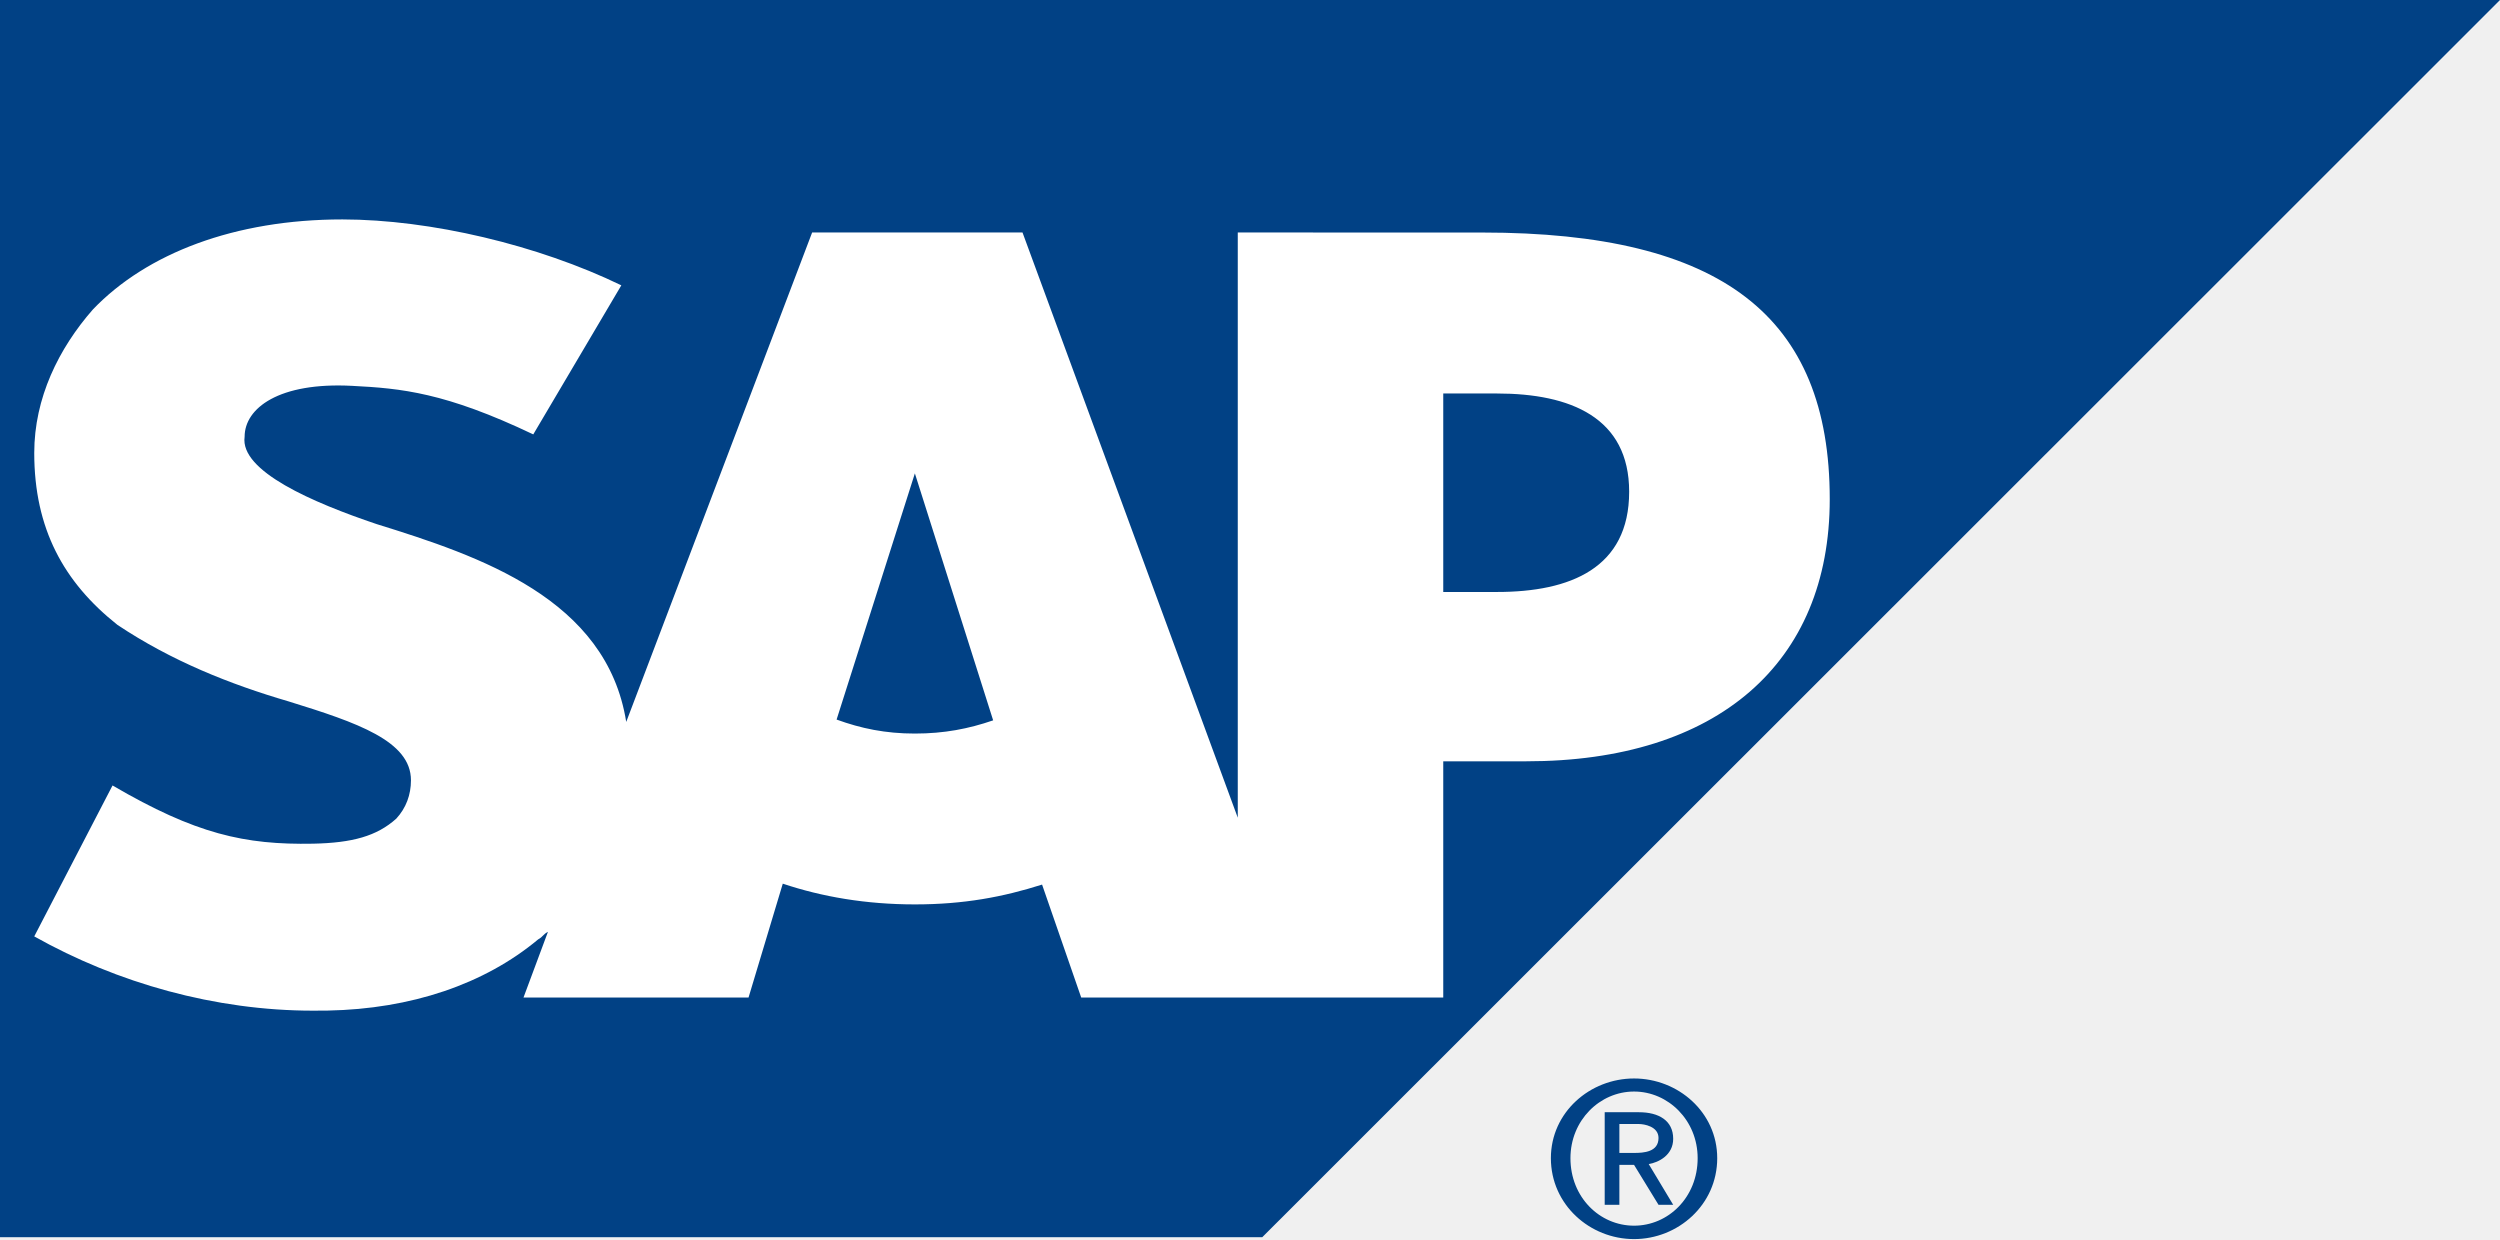
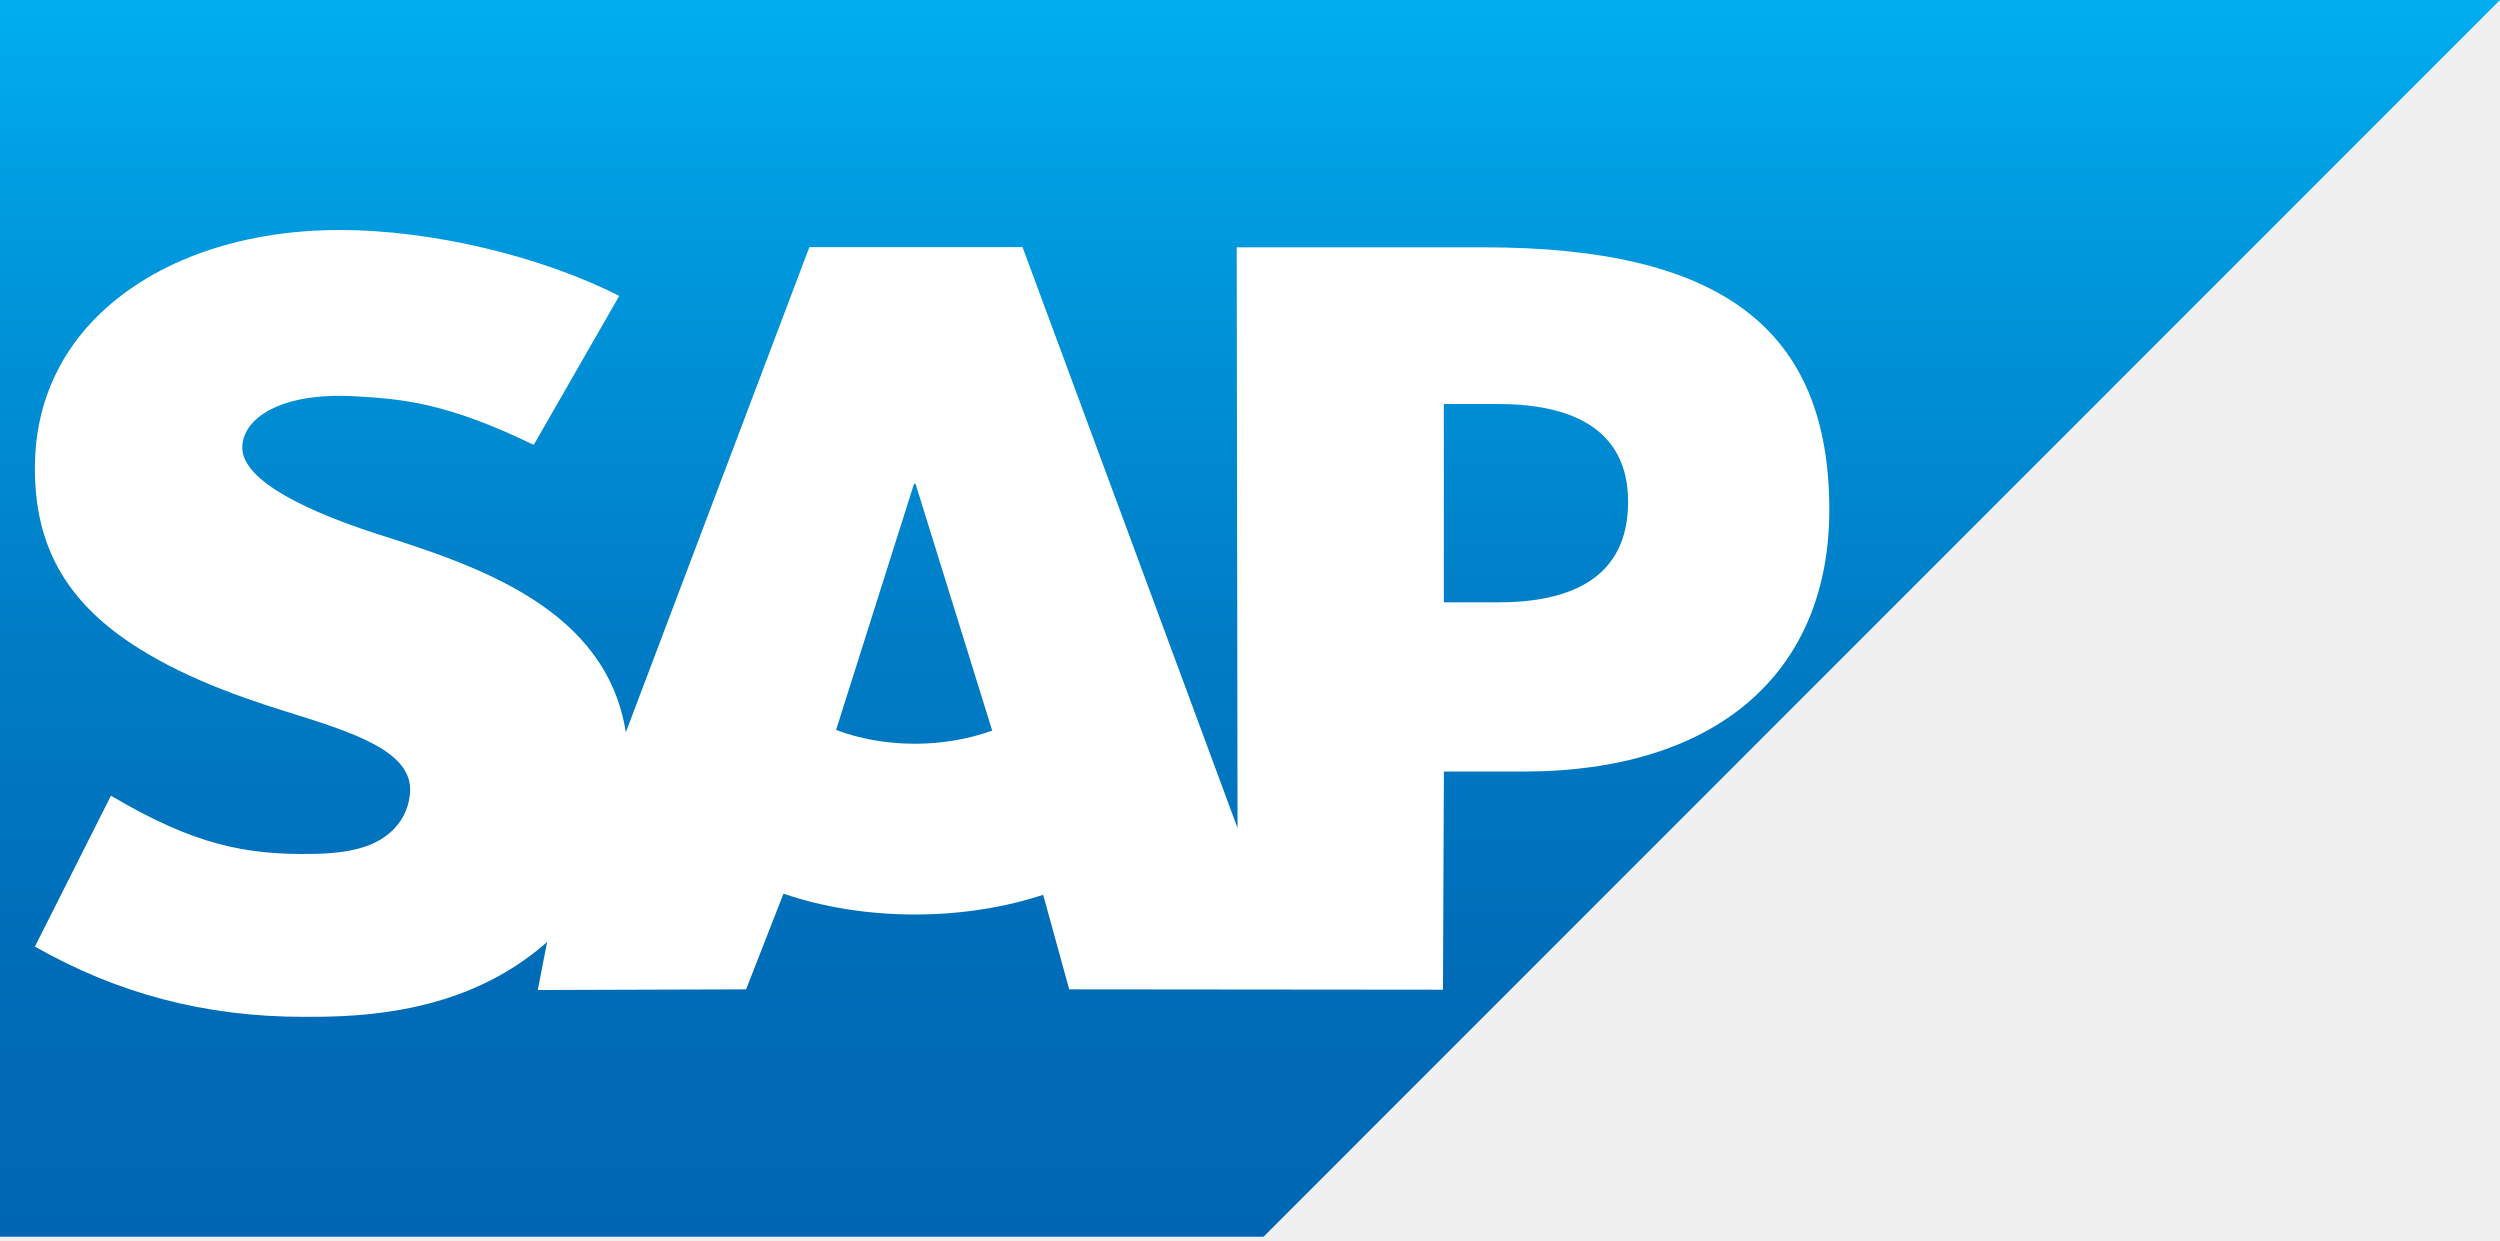
- <svg xmlns="http://www.w3.org/2000/svg" width="743.367" height="368.439">
-   <g transform="translate(-446.7987,535.9143)">
-     <path d="M 446.799,-168.028 L 822.119,-168.028 L 1190.166,-535.914 L 446.799,-535.914 L 446.799,-168.028" style="fill:#014185;fill-rule:nonzero;stroke:none" />
-     <path d="M 887.582,-466.771 L 814.845,-466.786 L 814.845,-292.771 L 750.837,-466.786 L 688.284,-466.786 L 633.004,-321.254 C 627.185,-357.914 589.362,-370.584 558.813,-380.069 C 539.901,-386.441 518.08,-395.809 519.535,-406.051 C 519.535,-414.546 529.718,-422.344 551.539,-421.18 C 566.087,-420.438 579.179,-419.23 605.364,-406.749 L 631.549,-451.074 C 606.819,-463.061 574.815,-470.641 548.63,-470.67 L 548.63,-470.67 C 516.626,-470.67 490.441,-460.603 474.439,-443.917 C 464.255,-432.308 456.982,-417.572 456.982,-401.235 C 456.982,-378.76 465.71,-362.816 481.712,-350.116 C 497.714,-339.424 515.171,-332.456 532.628,-327.35 C 552.994,-321.051 568.996,-315.595 568.996,-303.899 C 568.996,-299.579 567.541,-295.651 564.632,-292.494 C 558.813,-287.272 551.539,-285.293 539.901,-285.046 C 519.535,-284.668 504.988,-287.912 480.258,-302.357 L 456.982,-257.479 C 481.712,-243.572 510.807,-235.396 539.901,-235.396 L 544.266,-235.425 C 568.996,-235.891 590.817,-243.237 606.819,-256.592 C 608.274,-257.377 608.274,-258.105 609.728,-258.832 L 602.455,-239.295 L 669.372,-239.295 L 679.556,-273.161 C 691.193,-269.262 704.286,-266.993 718.833,-266.993 C 733.381,-266.993 745.018,-269.19 756.656,-272.885 L 768.294,-239.295 L 875.944,-239.295 L 875.944,-309.544 L 900.674,-309.544 C 957.409,-309.544 990.868,-338.653 990.868,-387.474 C 990.868,-441.822 958.864,-466.771 887.582,-466.771 z M 718.833,-317.792 C 710.105,-317.792 702.831,-319.305 695.558,-321.953 L 718.833,-395.155 L 718.833,-395.155 L 742.109,-321.72 C 734.835,-319.218 727.562,-317.792 718.833,-317.792 z M 891.946,-359.892 L 875.944,-359.892 L 875.944,-418.91 L 891.946,-418.91 C 913.767,-418.91 931.224,-411.768 931.224,-389.699 C 931.224,-367.006 913.767,-359.892 891.946,-359.892" style="fill:#FFF;fill-rule:evenodd;stroke:none" />
-     <path d="M 913.767,-191.536 C 913.767,-202.781 922.495,-211.349 932.679,-211.349 C 942.862,-211.349 951.59,-202.781 951.59,-191.536 C 951.59,-179.869 942.862,-171.461 932.679,-171.461 C 922.495,-171.461 913.767,-179.869 913.767,-191.536 z M 932.679,-167.475 C 945.771,-167.475 957.409,-177.672 957.409,-191.536 C 957.409,-205.196 945.771,-215.234 932.679,-215.234 C 919.586,-215.234 907.948,-205.196 907.948,-191.536 C 907.948,-177.672 919.586,-167.475 932.679,-167.475 z M 928.314,-189.543 L 932.679,-189.543 L 939.952,-177.672 L 944.316,-177.672 L 937.043,-189.776 C 939.952,-190.27 944.316,-192.409 944.316,-197.297 C 944.316,-202.781 939.952,-205.196 934.133,-205.196 L 923.95,-205.196 L 923.95,-177.672 L 928.314,-177.672 L 928.314,-189.543 z M 928.314,-193.093 L 928.314,-201.69 L 934.133,-201.69 C 935.588,-201.69 939.952,-201.021 939.952,-197.544 C 939.952,-193.369 935.588,-193.093 932.679,-193.093 L 928.314,-193.093" style="fill:#014185;fill-rule:nonzero;stroke:none" />
-   </g>
+ <svg xmlns="http://www.w3.org/2000/svg" width="512" height="254" viewBox="0 0 512 254">
+   <defs>
+     <linearGradient id="SVG4sH1DbEq" x1="50%" x2="50%" y1="0%" y2="100.002%">
+       <stop offset="0%" stop-color="#00aeef" />
+       <stop offset="21.2%" stop-color="#0097dc" />
+       <stop offset="51.9%" stop-color="#007cc5" />
+       <stop offset="79.2%" stop-color="#006cb8" />
+       <stop offset="100%" stop-color="#0066b3" />
+     </linearGradient>
+   </defs>
+   <path fill="url(#SVG4sH1DbEq)" d="M0 253.281h258.764L512 0H0z" />
+   <path fill="#fff" d="M303.848 50.656H253.28l.17 118.93l-44.032-118.975h-43.66l-37.587 99.36c-3.996-25.283-30.135-34.007-50.702-40.542c-13.581-4.362-27.996-10.779-27.85-17.87c.113-5.82 7.712-11.218 22.813-10.413c10.131.546 19.08 1.362 36.883 9.962l17.505-30.506c-16.233-8.263-38.679-13.48-57.084-13.497h-.113c-21.461 0-39.331 6.95-50.408 18.405C11.493 73.502 7.328 83.667 7.16 94.907c-.282 15.467 5.386 26.432 17.296 35.195c10.064 7.374 22.936 12.158 34.277 15.67c13.987 4.334 25.413 8.105 25.272 16.131c-.112 2.927-1.216 5.662-3.32 7.869c-3.49 3.602-8.837 4.953-16.239 5.1c-14.28.303-24.86-1.943-41.724-11.91l-15.574 30.9c16.846 9.58 34.728 14.386 55.047 14.386l4.57-.034c17.685-.32 32.037-4.559 43.44-13.733c.654-.524 1.239-1.053 1.847-1.588l-1.914 9.862l42.664-.135l7.655-19.599c8.048 2.747 17.2 4.267 26.915 4.267c9.467 0 18.371-1.441 26.268-4.03l5.336 19.362l76.547.073l.186-44.68h16.289c39.371 0 62.645-20.037 62.645-53.639c-.013-37.423-22.638-53.723-70.795-53.723zM187.372 152.318c-5.882 0-11.398-1.025-16.142-2.826l15.962-50.403h.31l15.703 50.544c-4.728 1.689-10.115 2.685-15.839 2.685zm119.436-28.959h-11.11V82.74h11.116c14.803 0 26.623 4.93 26.623 20.048c-.013 15.647-11.82 20.572-26.623 20.572" />
</svg>
